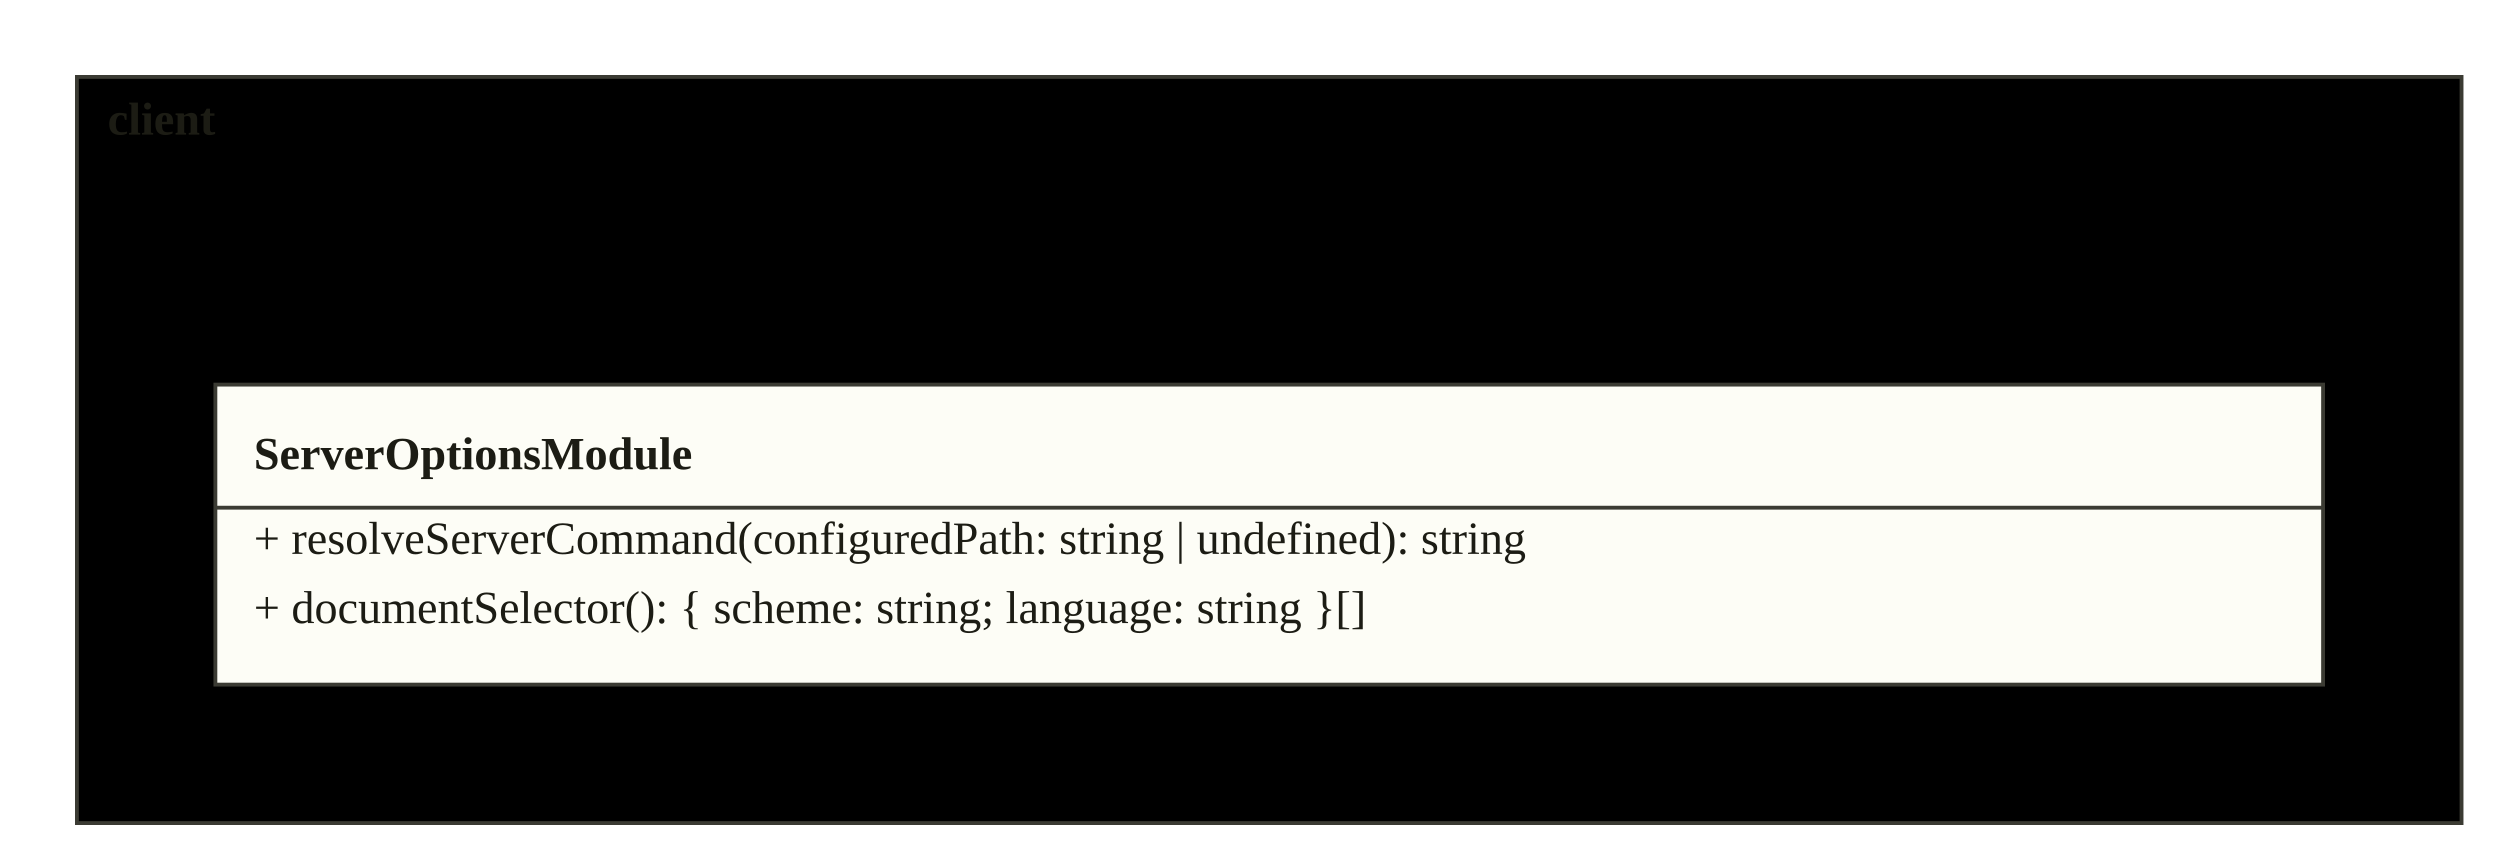
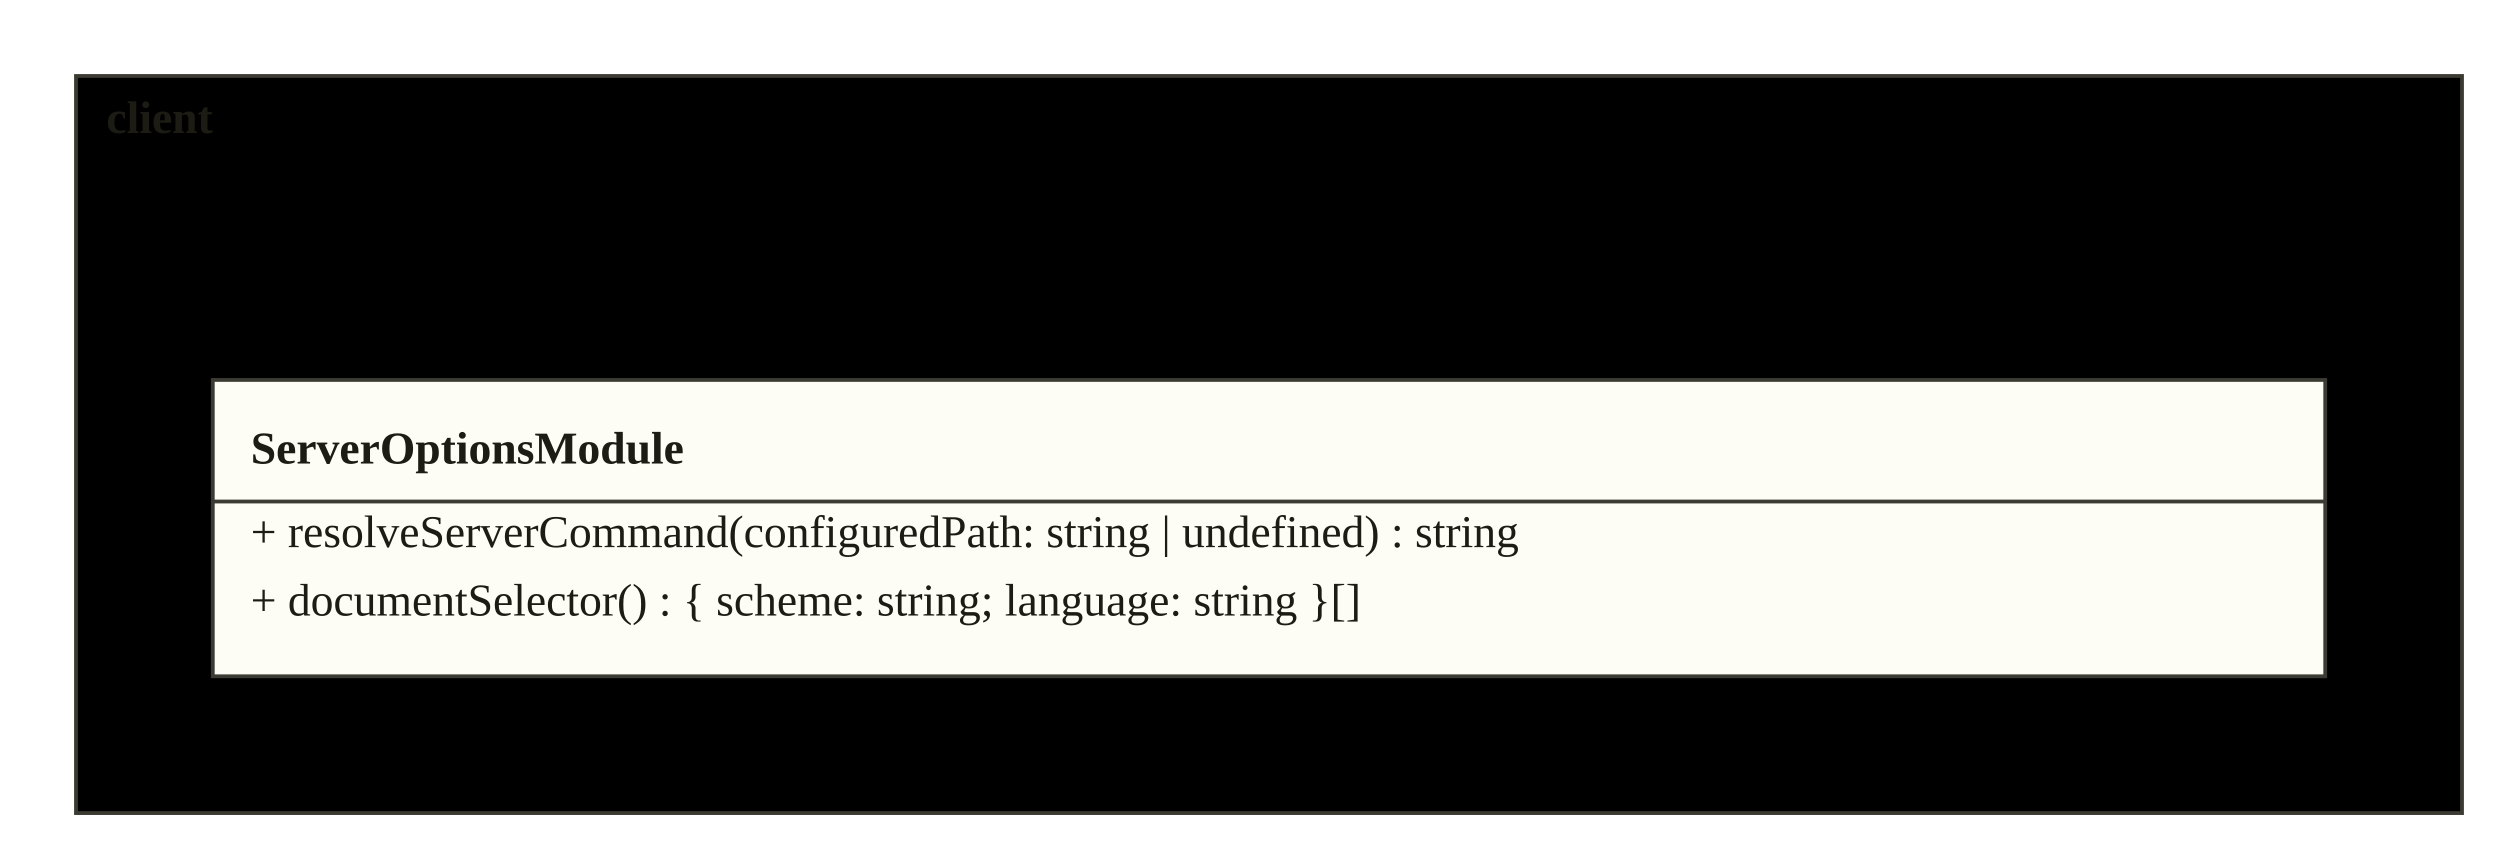
- <svg xmlns="http://www.w3.org/2000/svg" viewBox="-10 -10 650 224" width="650" height="224" class="pr-diagram" role="img">
+ <svg xmlns="http://www.w3.org/2000/svg" viewBox="-10 -10 658 224" width="658" height="224" class="pr-diagram" role="img">
  <style>
  :root { color-scheme: light dark; }
  .pr-diagram { font-family: var(--pr-font, ui-monospace, monospace); font-size: 12px; }
  .pr-box rect { fill: var(--pr-box-fill, #fdfdf6); stroke: var(--pr-stroke, #3b3b33); }
  .pr-container &gt; rect { fill: var(--pr-container-fill, none); stroke: var(--pr-stroke, #3b3b33); stroke-dasharray: none; }
  .pr-note rect { fill: var(--pr-note-fill, #fbf6d9); stroke: var(--pr-stroke, #3b3b33); }
  text { fill: var(--pr-text, #1c1c14); }
  .pr-header { font-weight: 600; }
  .pr-abstract .pr-header { font-style: italic; }
  .pr-sep { stroke: var(--pr-stroke, #3b3b33); }
  .pr-edge { stroke: var(--pr-stroke, #3b3b33); fill: none; }
  .pr-edge-realization, .pr-edge-dependency, .pr-edge-attachment { stroke-dasharray: 6 4; }
</style>
  <defs>
    <marker id="pr-tri" viewBox="0 0 14 12" refX="13" refY="6" markerWidth="14" markerHeight="12" orient="auto">
      <path d="M1,1 L13,6 L1,11 Z" fill="var(--pr-box-fill, #fdfdf6)" stroke="var(--pr-stroke, #3b3b33)" />
    </marker>
    <marker id="pr-diamond-filled" viewBox="0 0 16 10" refX="15" refY="5" markerWidth="16" markerHeight="10" orient="auto">
      <path d="M1,5 L8,1 L15,5 L8,9 Z" fill="var(--pr-stroke, #3b3b33)" />
    </marker>
    <marker id="pr-diamond" viewBox="0 0 16 10" refX="15" refY="5" markerWidth="16" markerHeight="10" orient="auto">
      <path d="M1,5 L8,1 L15,5 L8,9 Z" fill="var(--pr-box-fill, #fdfdf6)" stroke="var(--pr-stroke, #3b3b33)" />
    </marker>
    <marker id="pr-arrow" viewBox="0 0 12 12" refX="11" refY="6" markerWidth="12" markerHeight="12" orient="auto">
      <path d="M1,1 L11,6 L1,11" fill="none" stroke="var(--pr-stroke, #3b3b33)" />
    </marker>
  </defs>
  <g id="client.serverOptions" class="pr-container pr-classifier-namespace">
-     <rect x="28" y="50" width="584" height="136" />
+     <rect x="28" y="50" width="592" height="136" />
    <text class="pr-header" x="36" y="65">serverOptions</text>
  </g>
  <g id="client" class="pr-container pr-classifier-namespace">
-     <rect x="10" y="10" width="620" height="194" />
+     <rect x="10" y="10" width="628" height="194" />
    <text class="pr-header" x="18" y="25">client</text>
  </g>
  <g id="client.serverOptions.ServerOptionsModule" class="pr-box pr-classifier-class">
-     <rect x="46" y="90" width="548" height="78" />
+     <rect x="46" y="90" width="556" height="78" />
    <text class="pr-header" x="56" y="112">ServerOptionsModule</text>
-     <line class="pr-sep" x1="46" y1="122" x2="594" y2="122" />
-     <text x="56" y="134">+ resolveServerCommand(configuredPath: string | undefined): string</text>
-     <text x="56" y="152">+ documentSelector(): { scheme: string; language: string }[]</text>
+     <line class="pr-sep" x1="46" y1="122" x2="602" y2="122" />
+     <text x="56" y="134">+ resolveServerCommand(configuredPath: string | undefined) : string</text>
+     <text x="56" y="152">+ documentSelector() : { scheme: string; language: string }[]</text>
  </g>
</svg>
